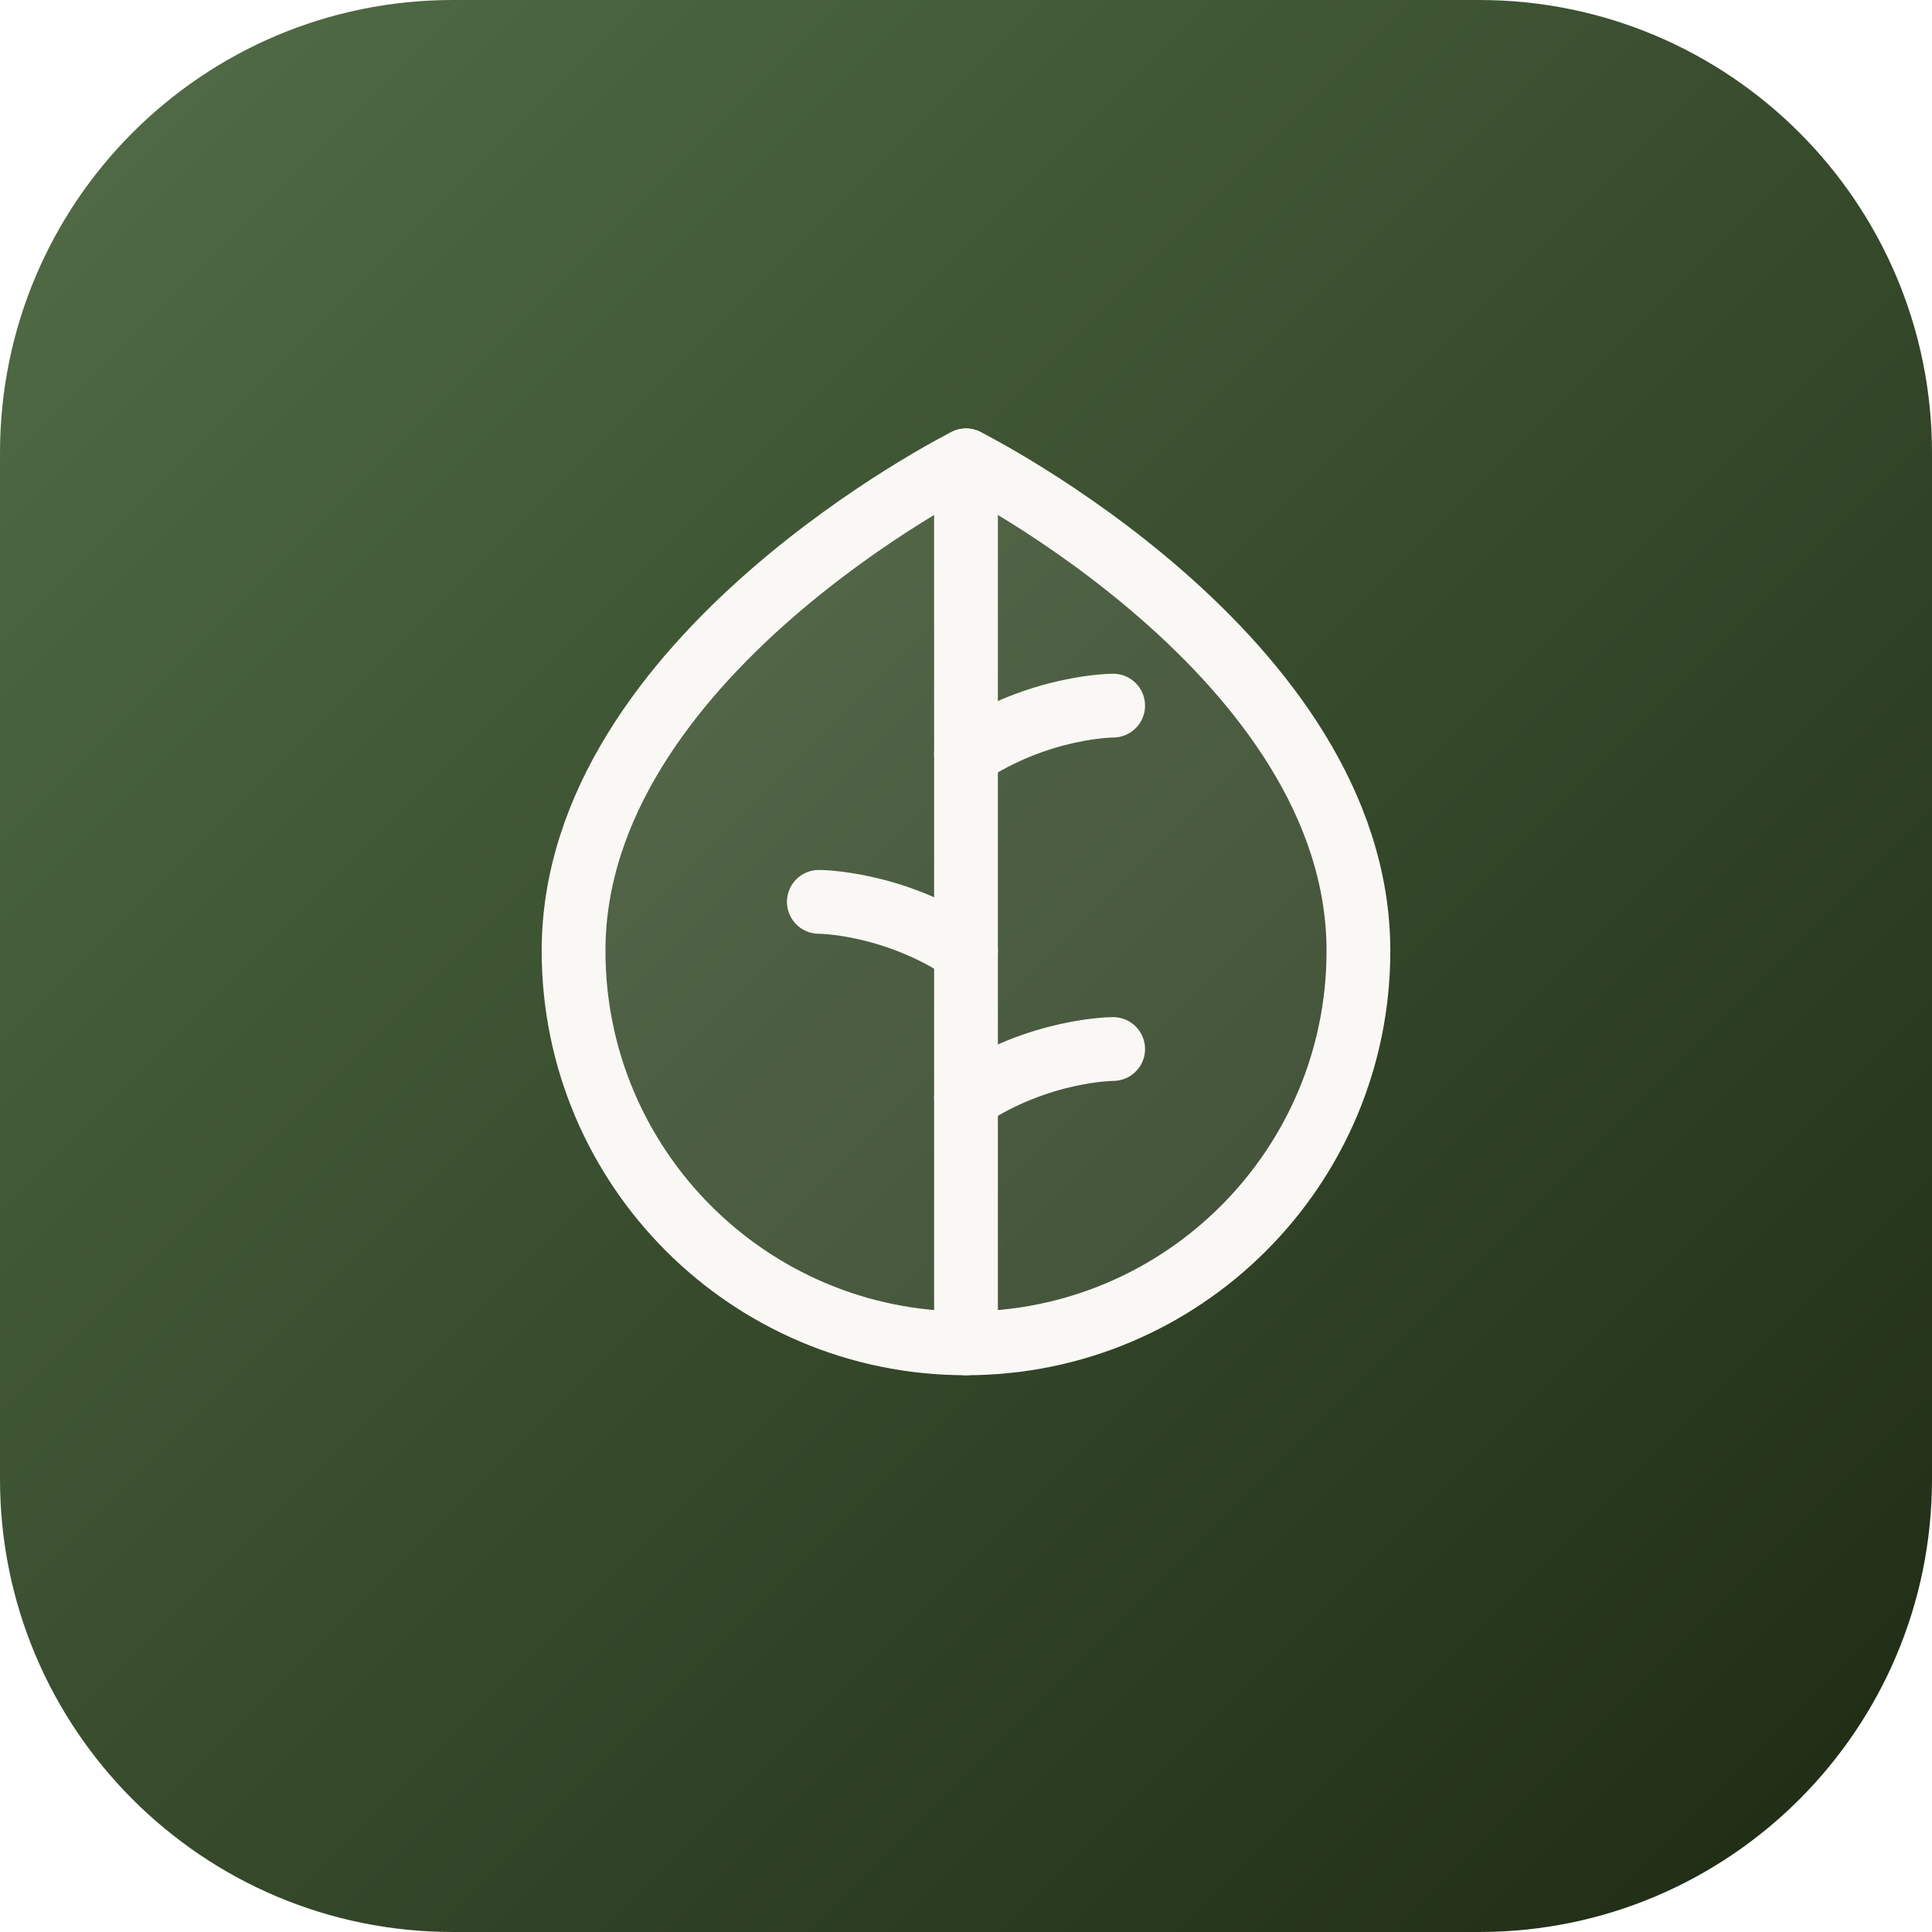
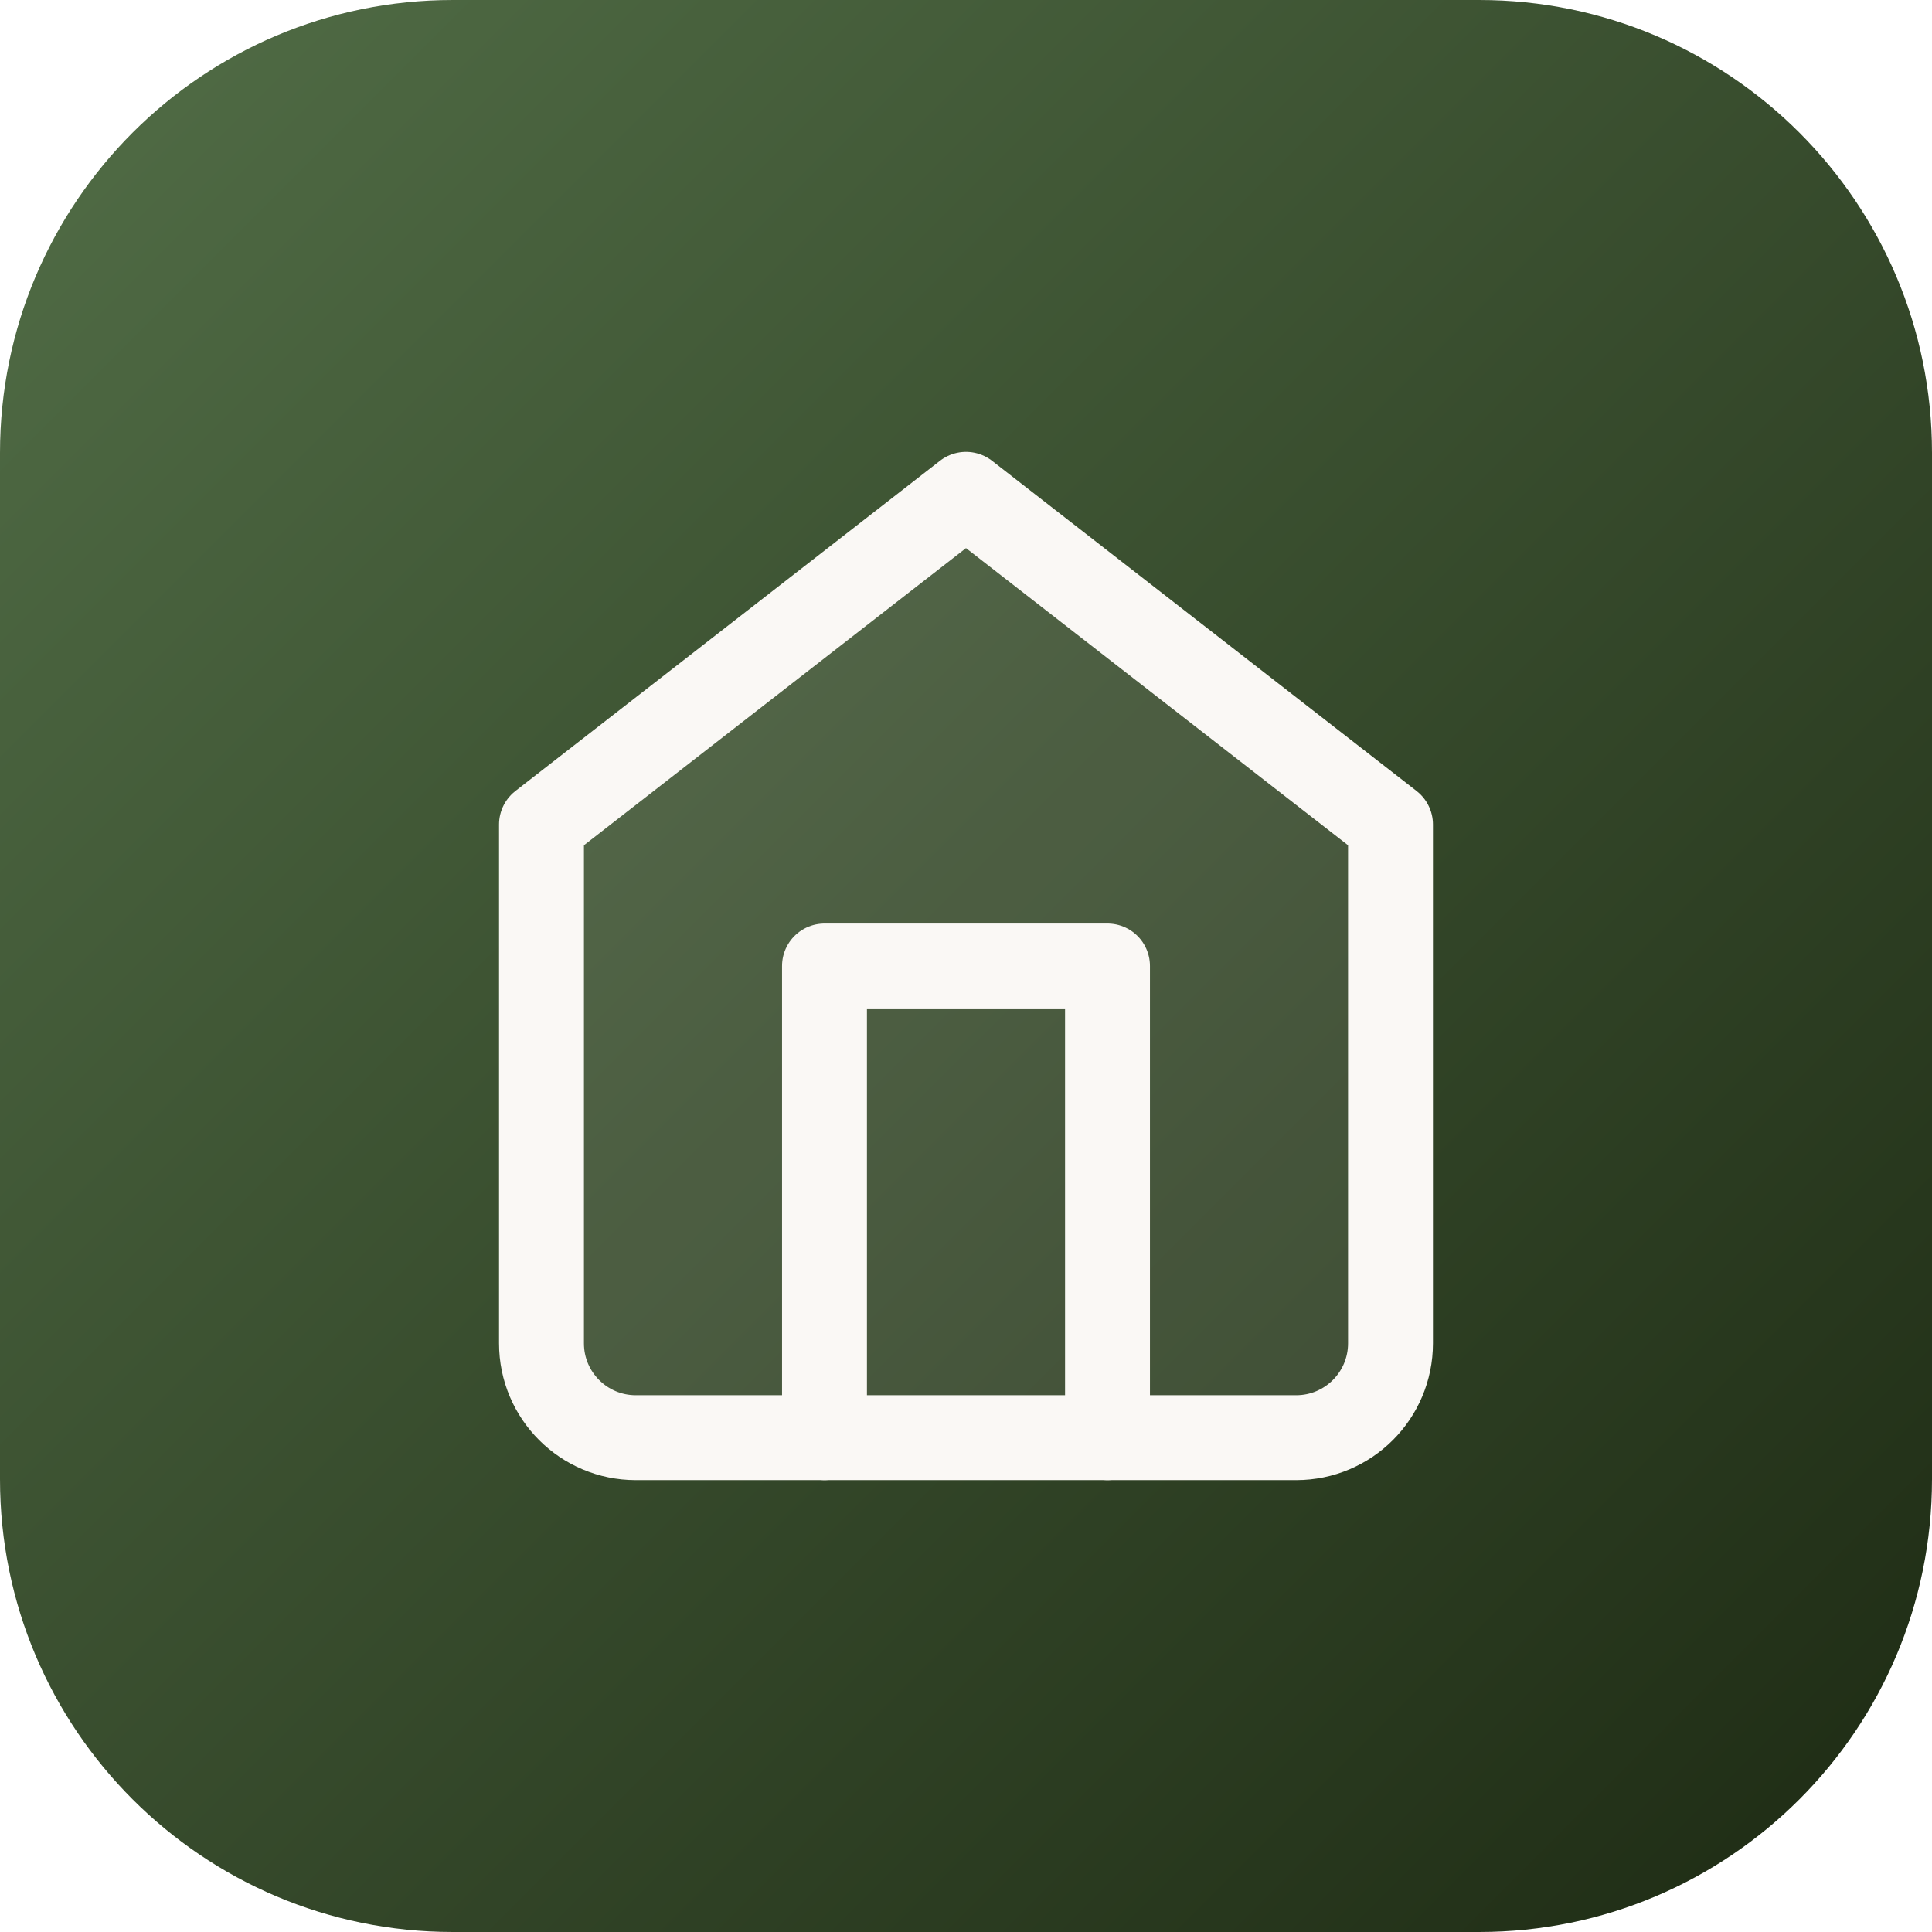
<svg xmlns="http://www.w3.org/2000/svg" viewBox="0 0 512 512" width="512" height="512">
  <defs>
    <linearGradient id="engawaGrad" x1="0" y1="0" x2="1" y2="1">
      <stop offset="0%" stop-color="#526e47" />
      <stop offset="100%" stop-color="#1d2a13" />
    </linearGradient>
  </defs>
  <rect width="512" height="512" rx="120" fill="url(#engawaGrad)" />
-   <g transform="translate(100, 96) scale(13)" stroke="#faf8f5" stroke-width="1.3" stroke-linecap="round" stroke-linejoin="round" fill="none">
-     <path d="M12 2c0 0-8 4-8 10a8 8 0 0 0 16 0c0-6-8-10-8-10z" fill="#faf8f5" fill-opacity="0.1" />
-     <path d="M12 2v18" />
-     <path d="M12 8c1.5-1 3-1 3-1M12 12c-1.5-1-3-1-3-1M12 15c1.5-1 3-1 3-1" />
+   <g transform="translate(106, 106) scale(12.5)" stroke="#faf8f5" stroke-width="1.8" stroke-linecap="round" stroke-linejoin="round" fill="none">
+     <path d="m3 9 9-7 9 7v11a2 2 0 0 1-2 2H5a2 2 0 0 1-2-2z" fill="#faf8f5" fill-opacity="0.1" />
+     <polyline points="9 22 9 12 15 12 15 22" />
  </g>
</svg>
